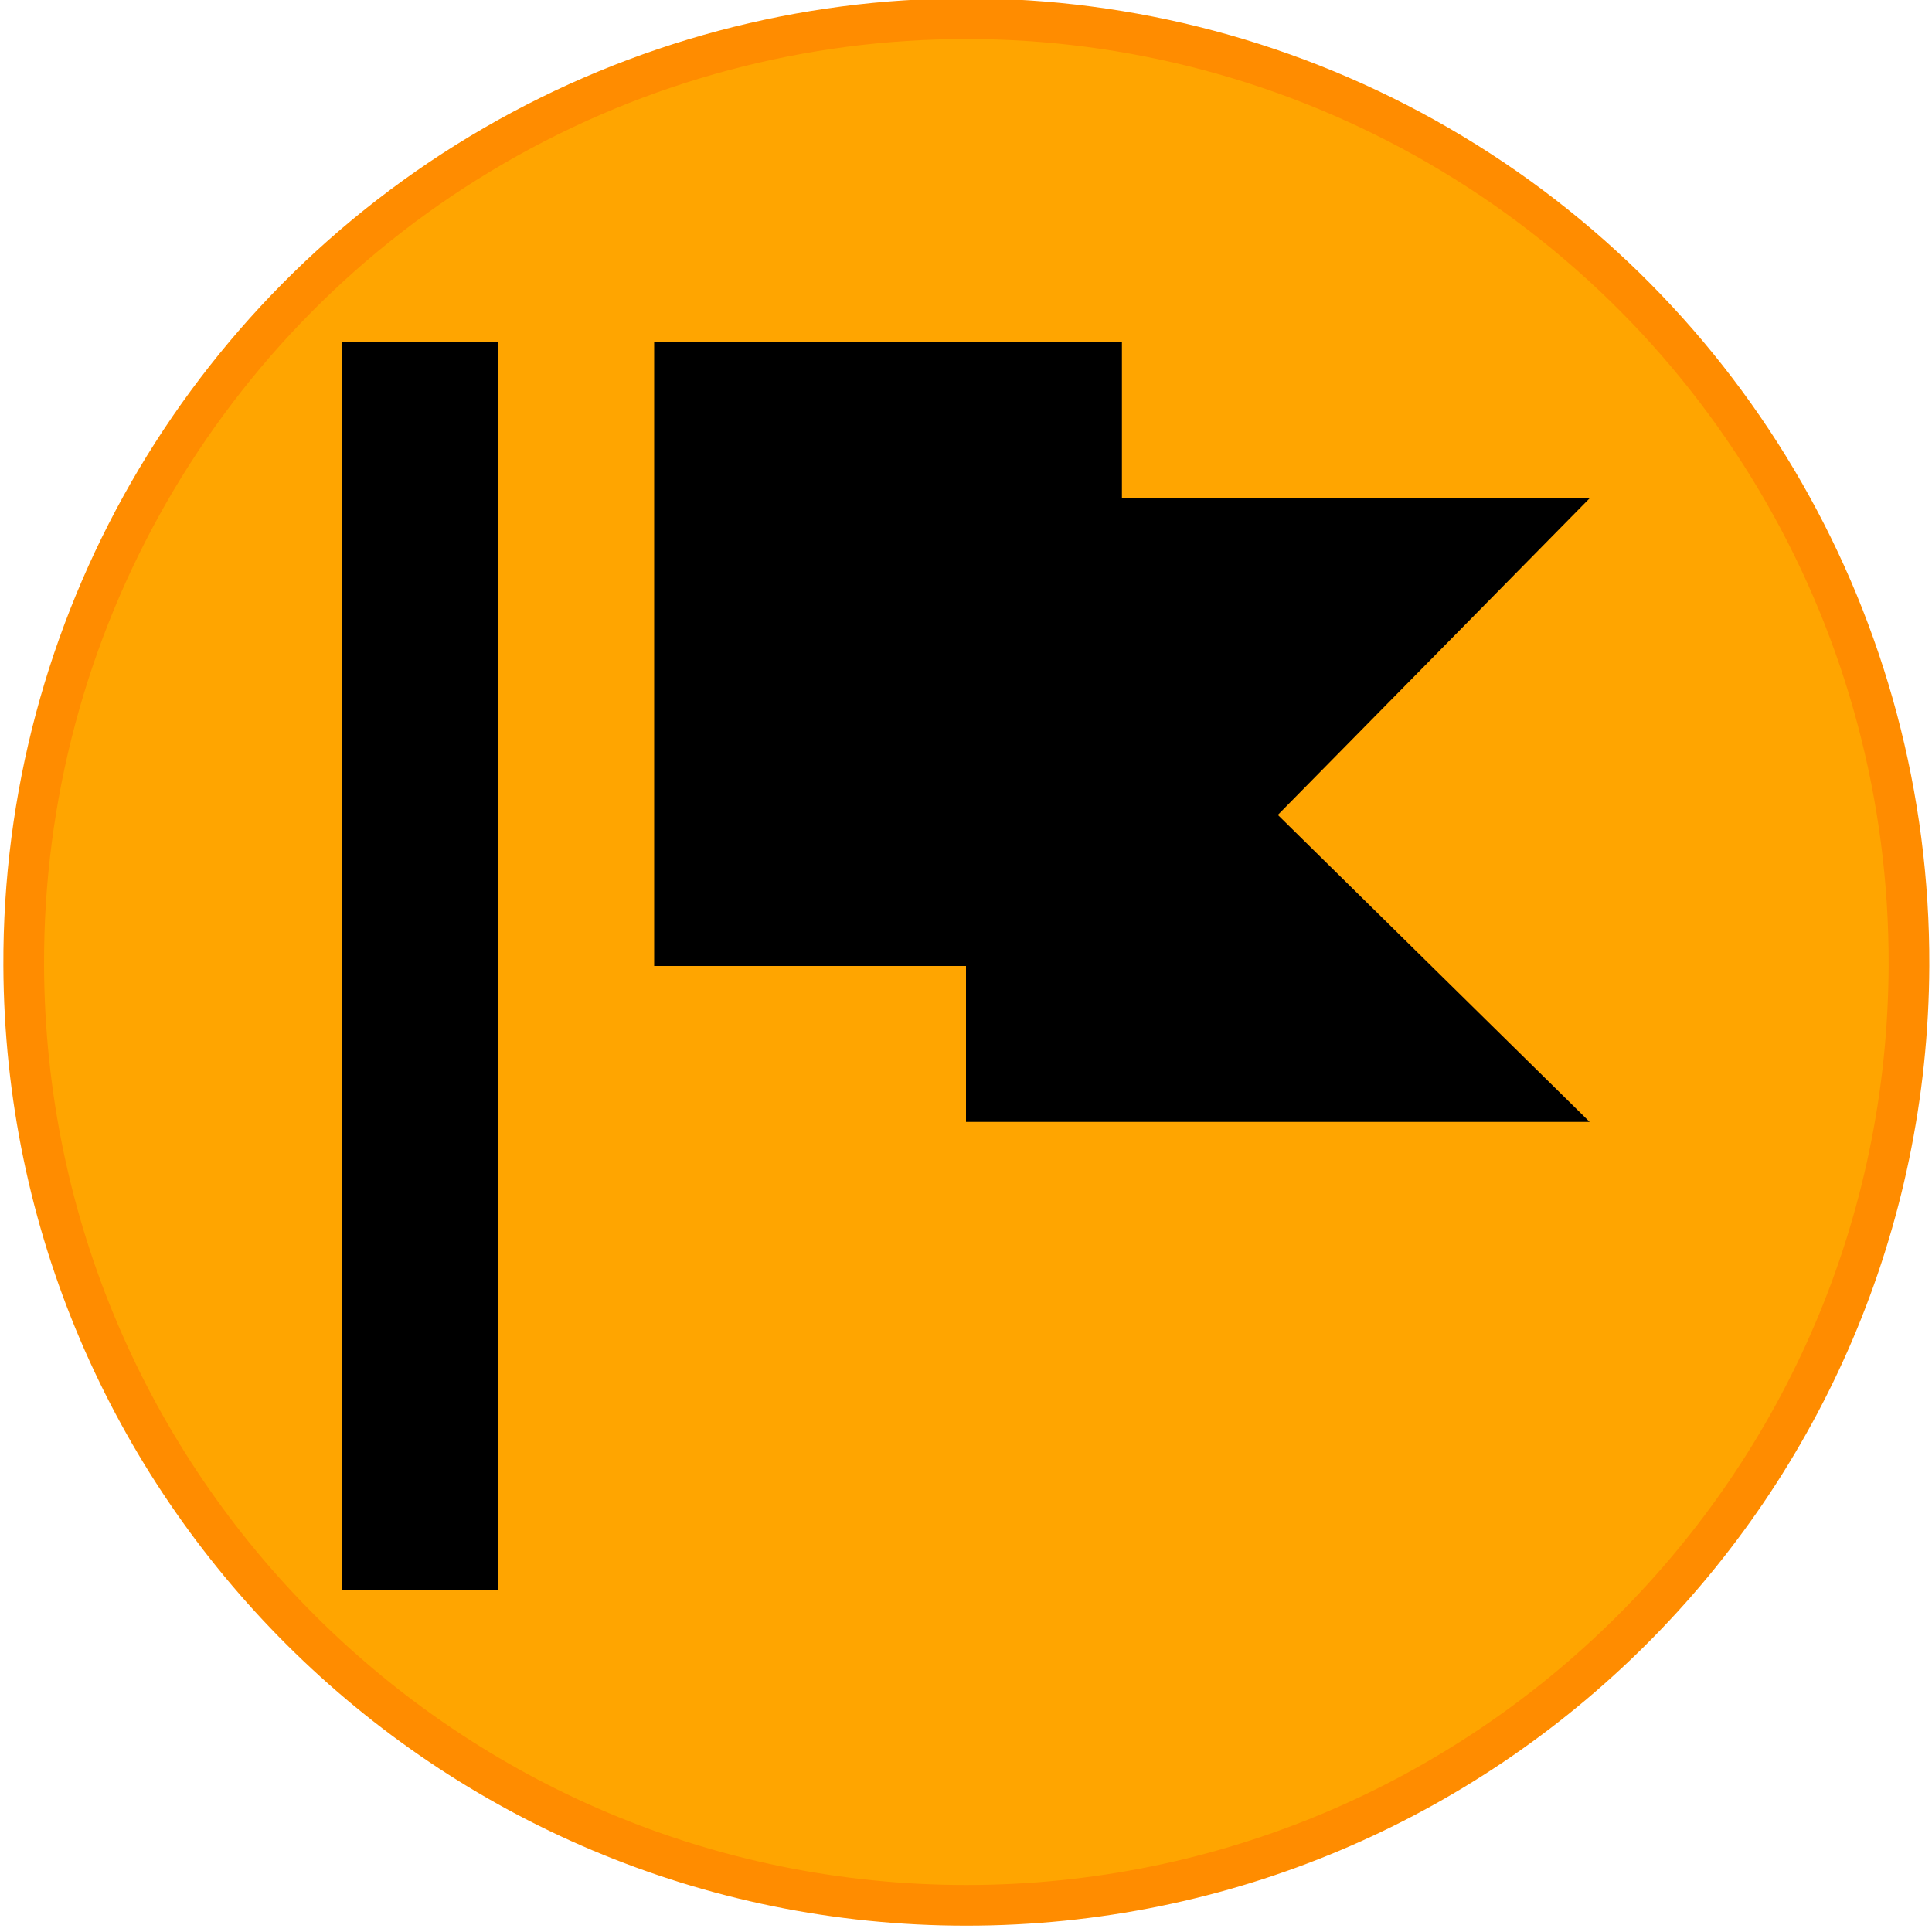
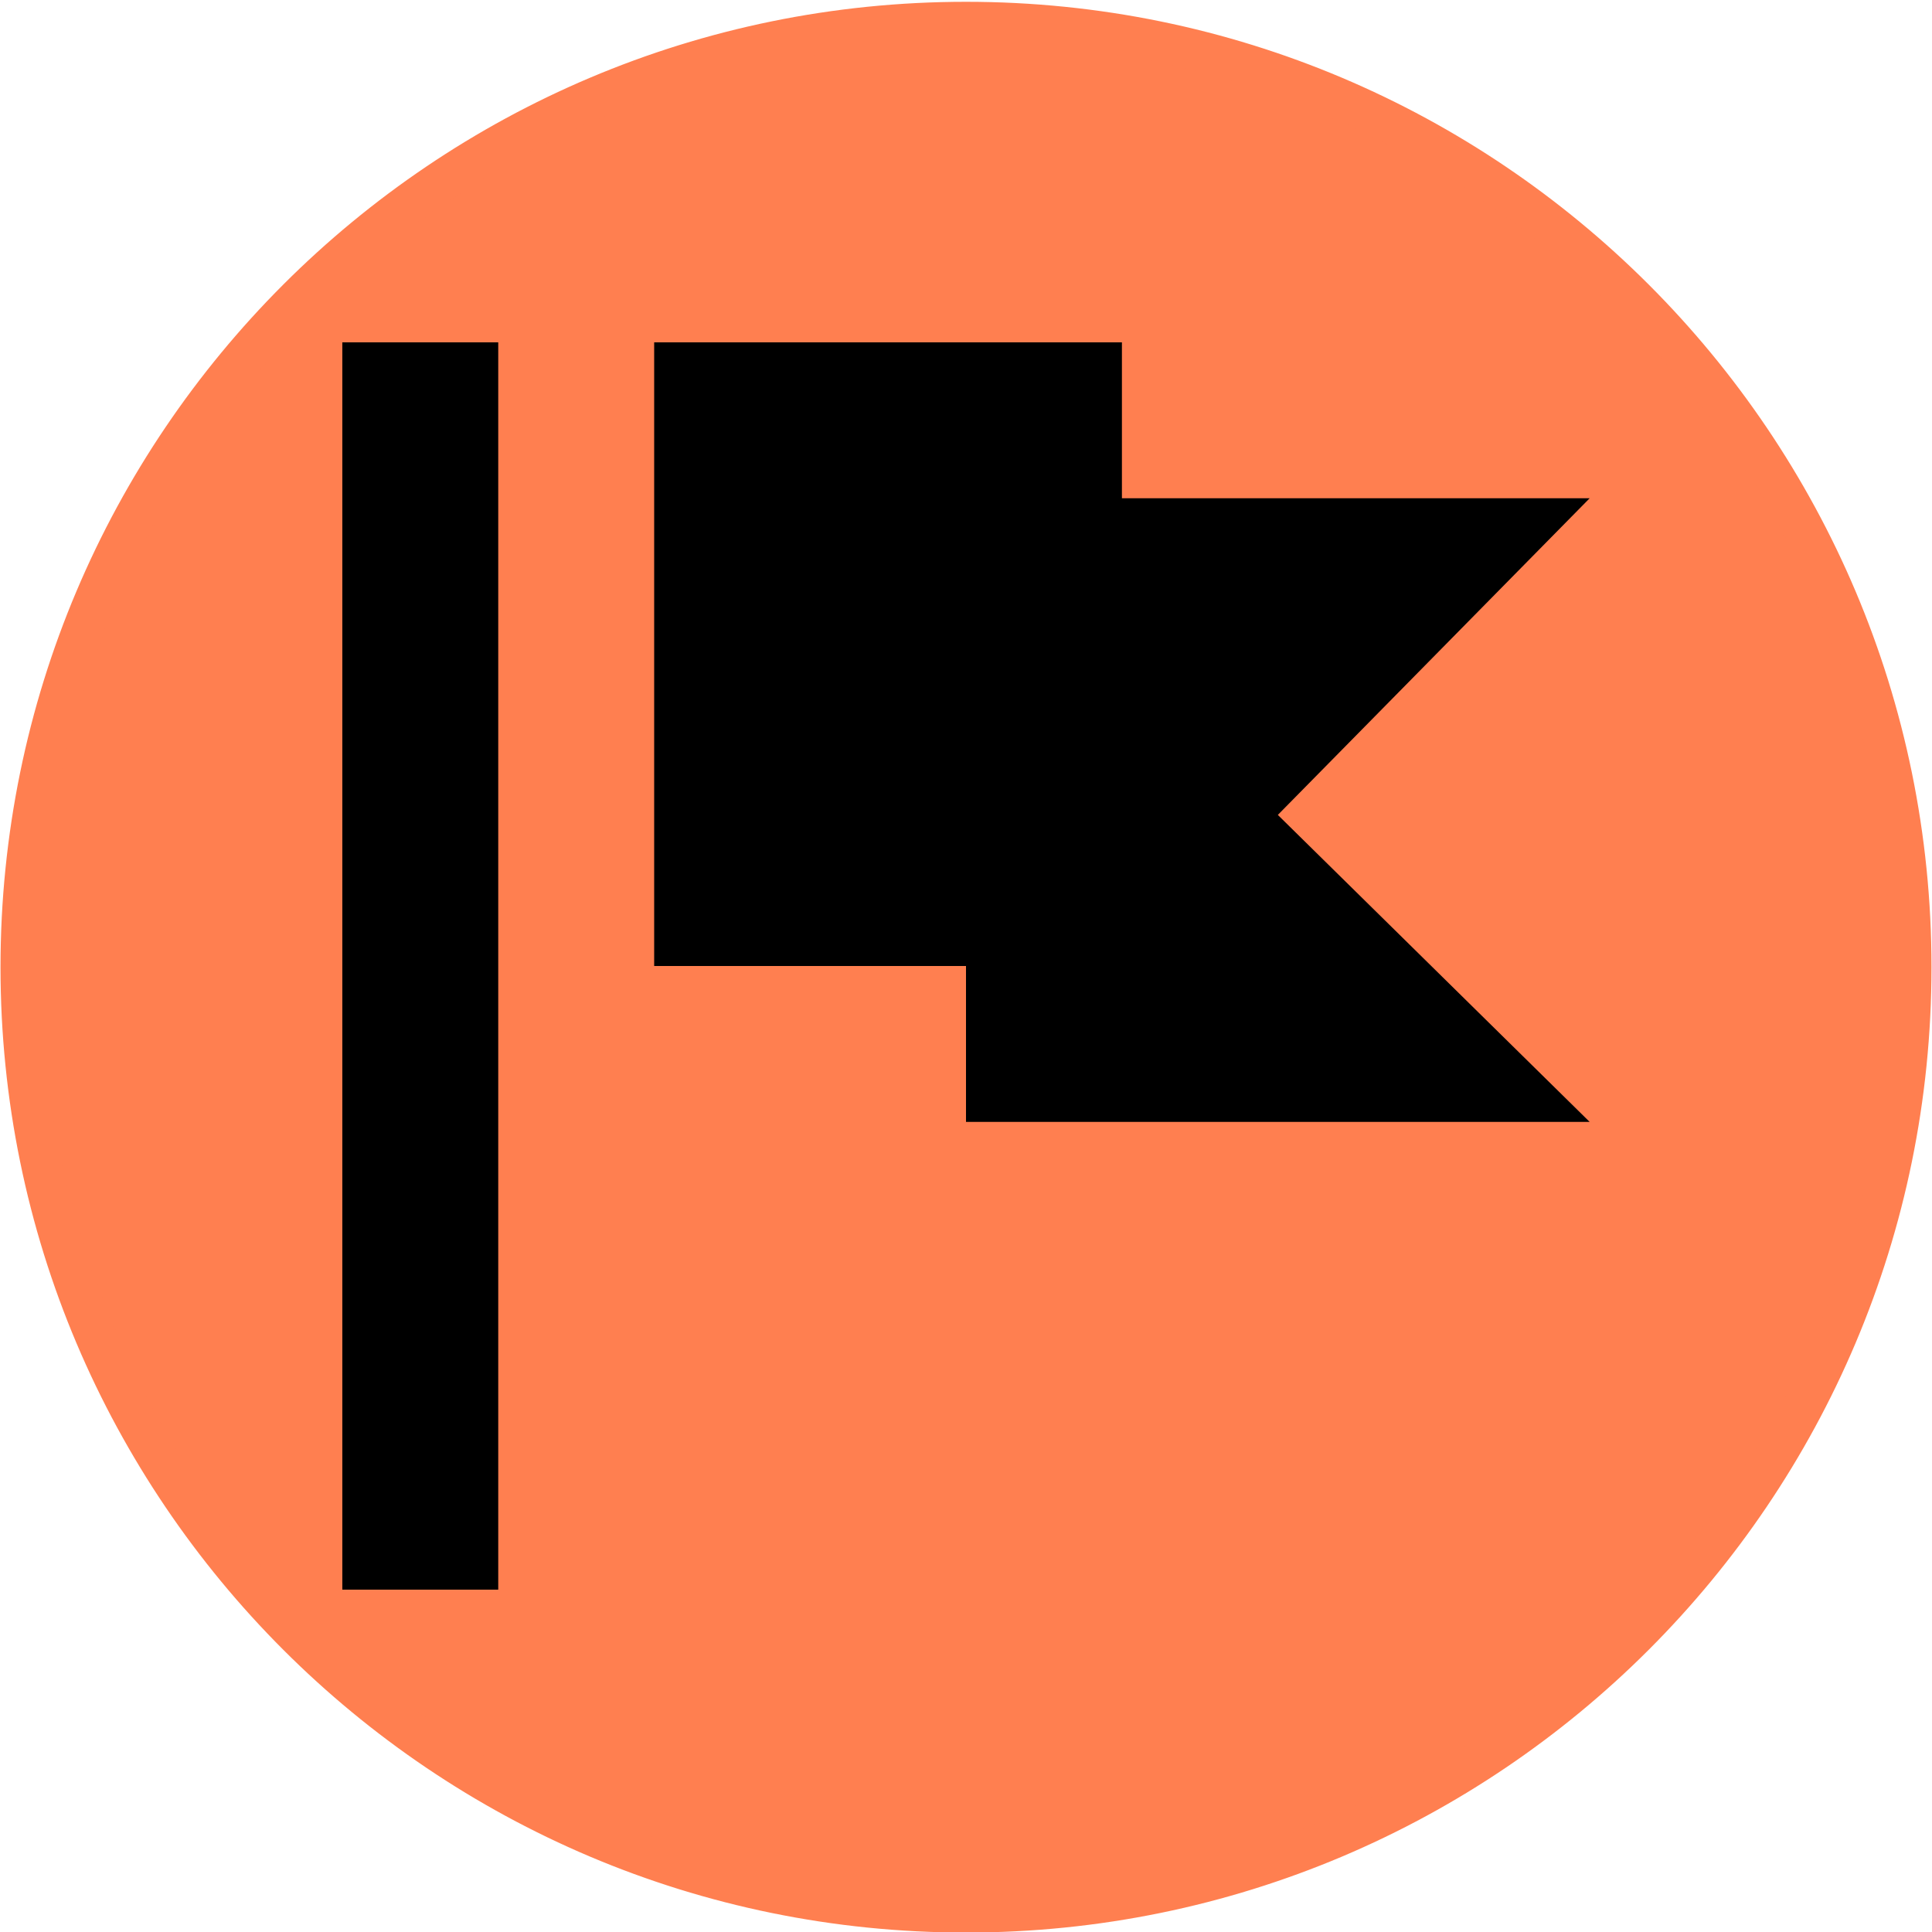
<svg xmlns="http://www.w3.org/2000/svg" xmlns:xlink="http://www.w3.org/1999/xlink" version="1.1" width="128.0px" viewBox="0 0 128.0 128.0" height="128.0px">
  <g>
    <g transform="translate(0, 0) scale(1.0 1.0) ">
      <defs id="defs4" />
      <g id="layer1" transform="translate(0,-956.3622)">
-         <path d="m 126.474,1020.348 a 62.452,62.498 0 0 1 -124.903,0 62.452,62.498 0 1 1 124.903,0 z" style="fill:#ffa500;fill-opacity:1;fill-rule:nonzero;stroke:#ff8c00;stroke-width:2.695;stroke-linecap:butt;stroke-linejoin:round;stroke-miterlimit:4;stroke-dasharray:none;stroke-dashoffset:0;stroke-opacity:1" id="path1873" />
+         <path d="m 126.616,1020.44 a 62.616,62.608 0 0 1 -125.232,0 62.616,62.608 0 1 1 125.232,0 z" style="fill:#ff7f50;fill-opacity:1;fill-rule:nonzero;stroke:#ff7f50;stroke-width:2.701;stroke-linecap:butt;stroke-linejoin:round;stroke-miterlimit:4;stroke-dasharray:none;stroke-dashoffset:0;stroke-opacity:1" id="path1873" />
      </g>
    </g>
    <g transform="translate(0, 0) scale(1.0 1.0) ">
      <defs id="defs5">
        <linearGradient id="linearGradient2816">
          <stop style="stop-color:#f07836;stop-opacity:1;" offset="0" id="stop2818" />
          <stop style="stop-color:white;stop-opacity:1" offset="1" id="stop2820" />
        </linearGradient>
        <linearGradient id="linearGradient2794">
          <stop style="stop-color:#545454;stop-opacity:1" offset="0" id="stop2796" />
          <stop style="stop-color:#545454;stop-opacity:1" offset="0.946" id="stop2804" />
          <stop style="stop-color:#c5c5c5;stop-opacity:0" offset="1" id="stop2798" />
        </linearGradient>
        <radialGradient xlink:href="#linearGradient2794" id="radialGradient3841" gradientUnits="userSpaceOnUse" gradientTransform="matrix(0.6963173,0,0,0.7364264,28.33299,17.54614)" cx="62.984" cy="65.016" fx="62.984" fy="65.016" r="54.18" />
        <linearGradient xlink:href="#linearGradient2816" id="linearGradient3843" gradientUnits="userSpaceOnUse" gradientTransform="matrix(0.6963173,0,0,0.7364264,28.97138,23.90669)" x1="31.5" y1="63" x2="31.5" y2="12" />
        <linearGradient xlink:href="#linearGradient2816" id="linearGradient3061" gradientUnits="userSpaceOnUse" gradientTransform="matrix(0.89419,0,0,0.50192,9.68787,-0.2957075)" x1="31.5" y1="63" x2="31.5" y2="12" />
        <radialGradient xlink:href="#linearGradient2794" id="radialGradient3065" gradientUnits="userSpaceOnUse" gradientTransform="matrix(1.057873,0,0,1.118138,-2.985313,-10.79573)" cx="62.984" cy="65.016" fx="62.984" fy="65.016" r="54.18" />
      </defs>
      <path id="path2997" d="M 22.68,22.68 V 105.32 H 33.01 V 22.68 Z m 20.66,0 V 64 H 64 V 74.33 H 105.32 L 84.66,53.99 105.32,33.01 H 74.33 V 22.68 Z" />
    </g>
  </g>
</svg>
